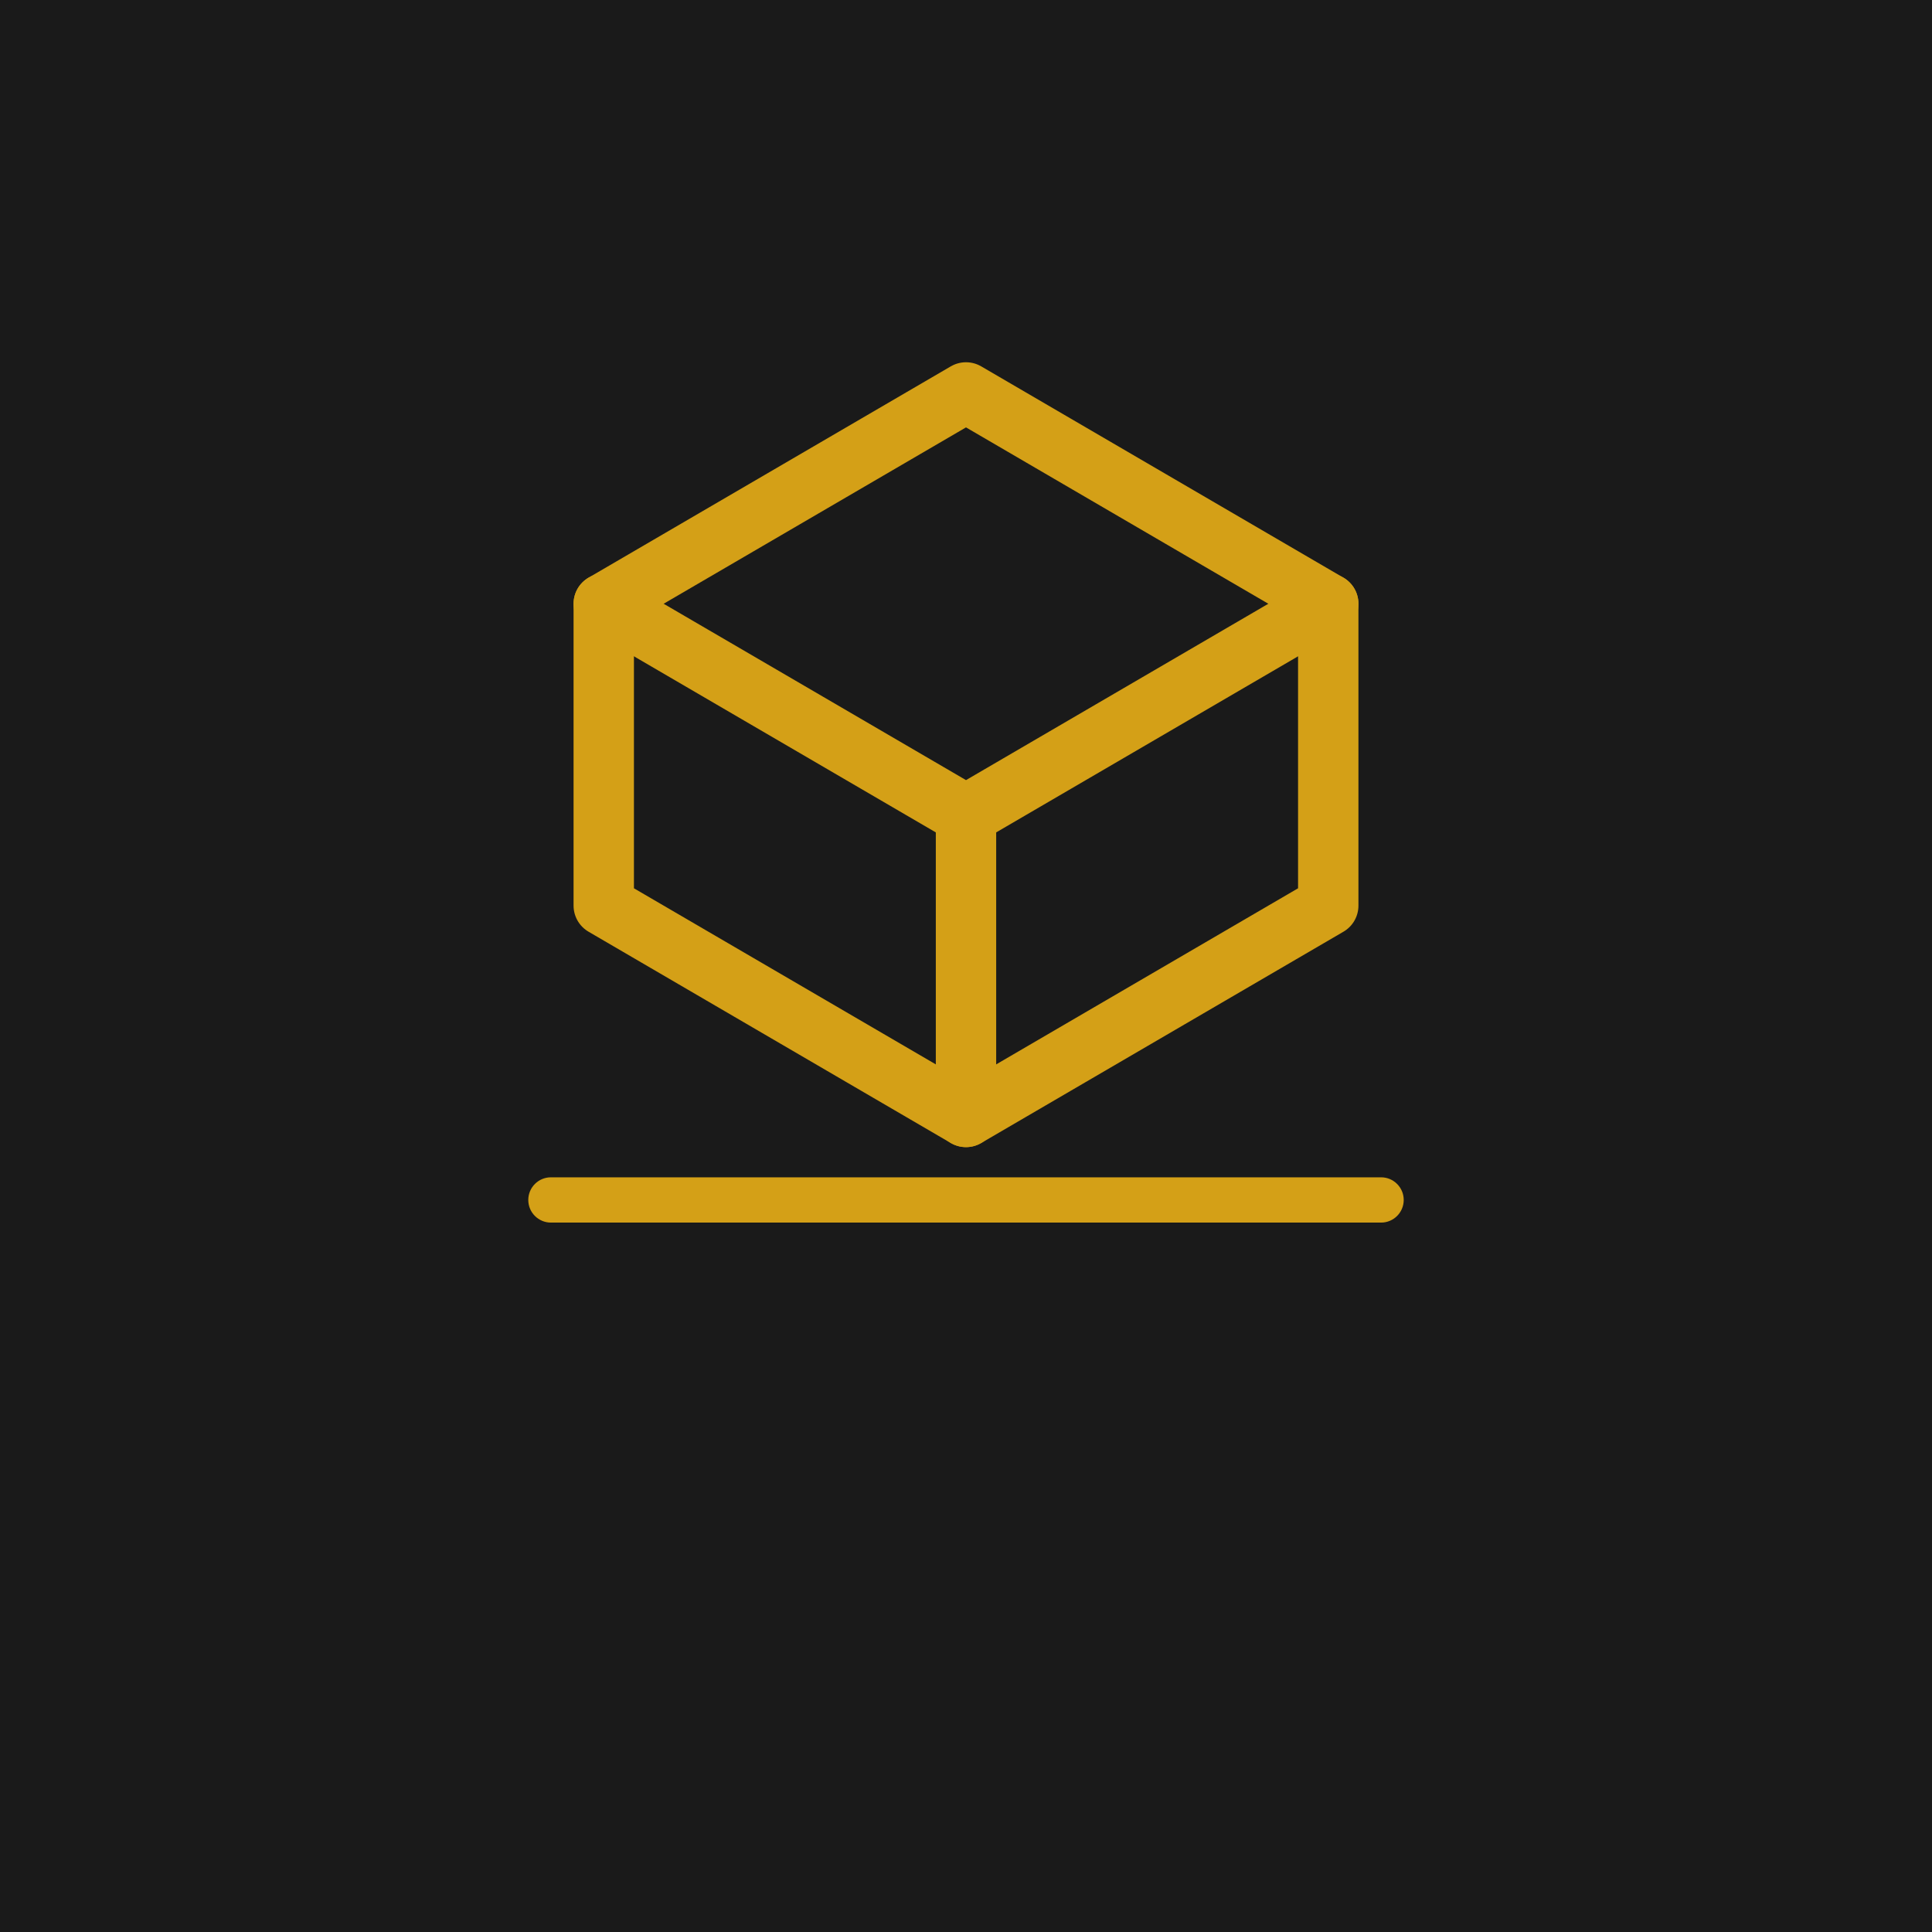
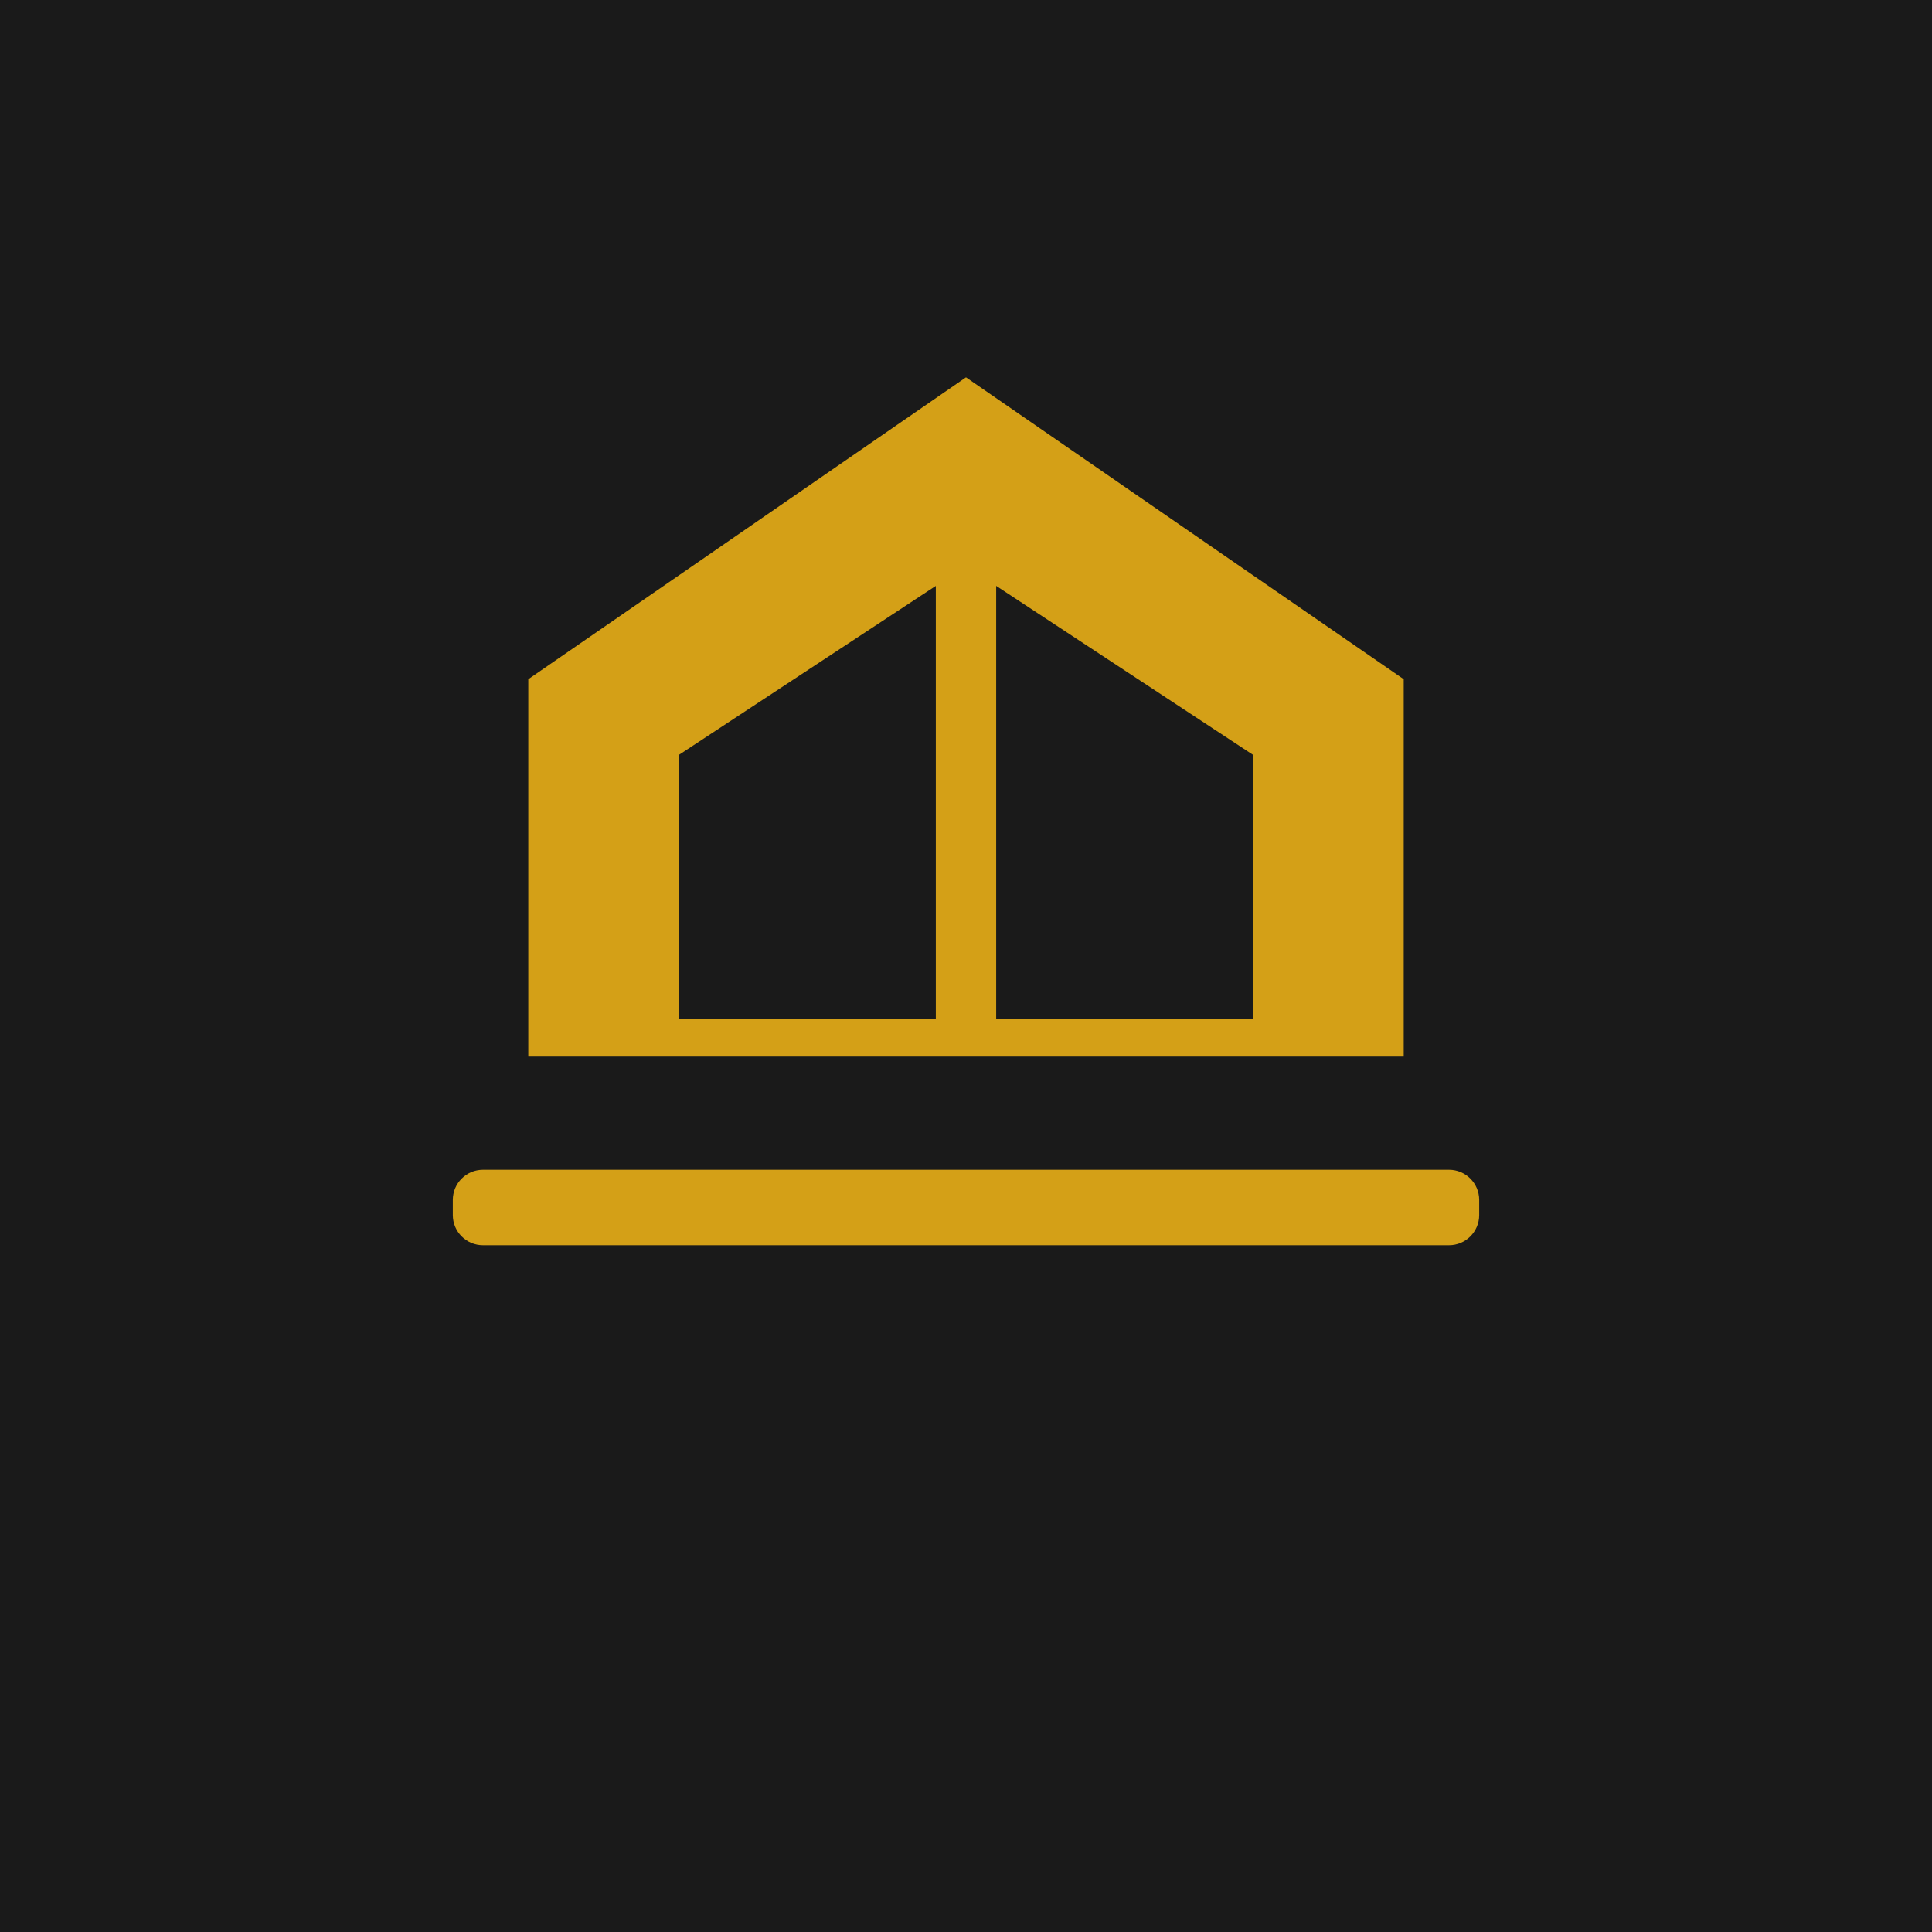
<svg xmlns="http://www.w3.org/2000/svg" viewBox="0 0 512 512">
  <rect width="512" height="512" fill="#1a1a1a" />
-   <path d="M160 240V160l96-56 96 56v80l-96 56-96-56z" fill="none" stroke="#d4a017" stroke-width="16" stroke-linejoin="round" stroke-linecap="round" />
-   <path d="M160 160l96 56 96-56" stroke="#d4a017" stroke-width="16" stroke-linejoin="round" stroke-linecap="round" fill="none" />
-   <path d="M256 216v80" stroke="#d4a017" stroke-width="16" stroke-linejoin="round" stroke-linecap="round" />
-   <rect x="140" y="312" width="232" height="12" rx="6" fill="#d4a017" />
+   <path d="M140 280 L140 180 L256 100 L372 180 L372 280 Z" fill="#d4a017" />
+   <path d="M180 270 L180 200 L256 150 L332 200 L332 270 Z" fill="#1a1a1a" />
+   <rect x="248" y="150" width="16" height="120" fill="#d4a017" />
+   <rect x="120" y="310" width="272" height="20" rx="8" fill="#d4a017" />
</svg>
